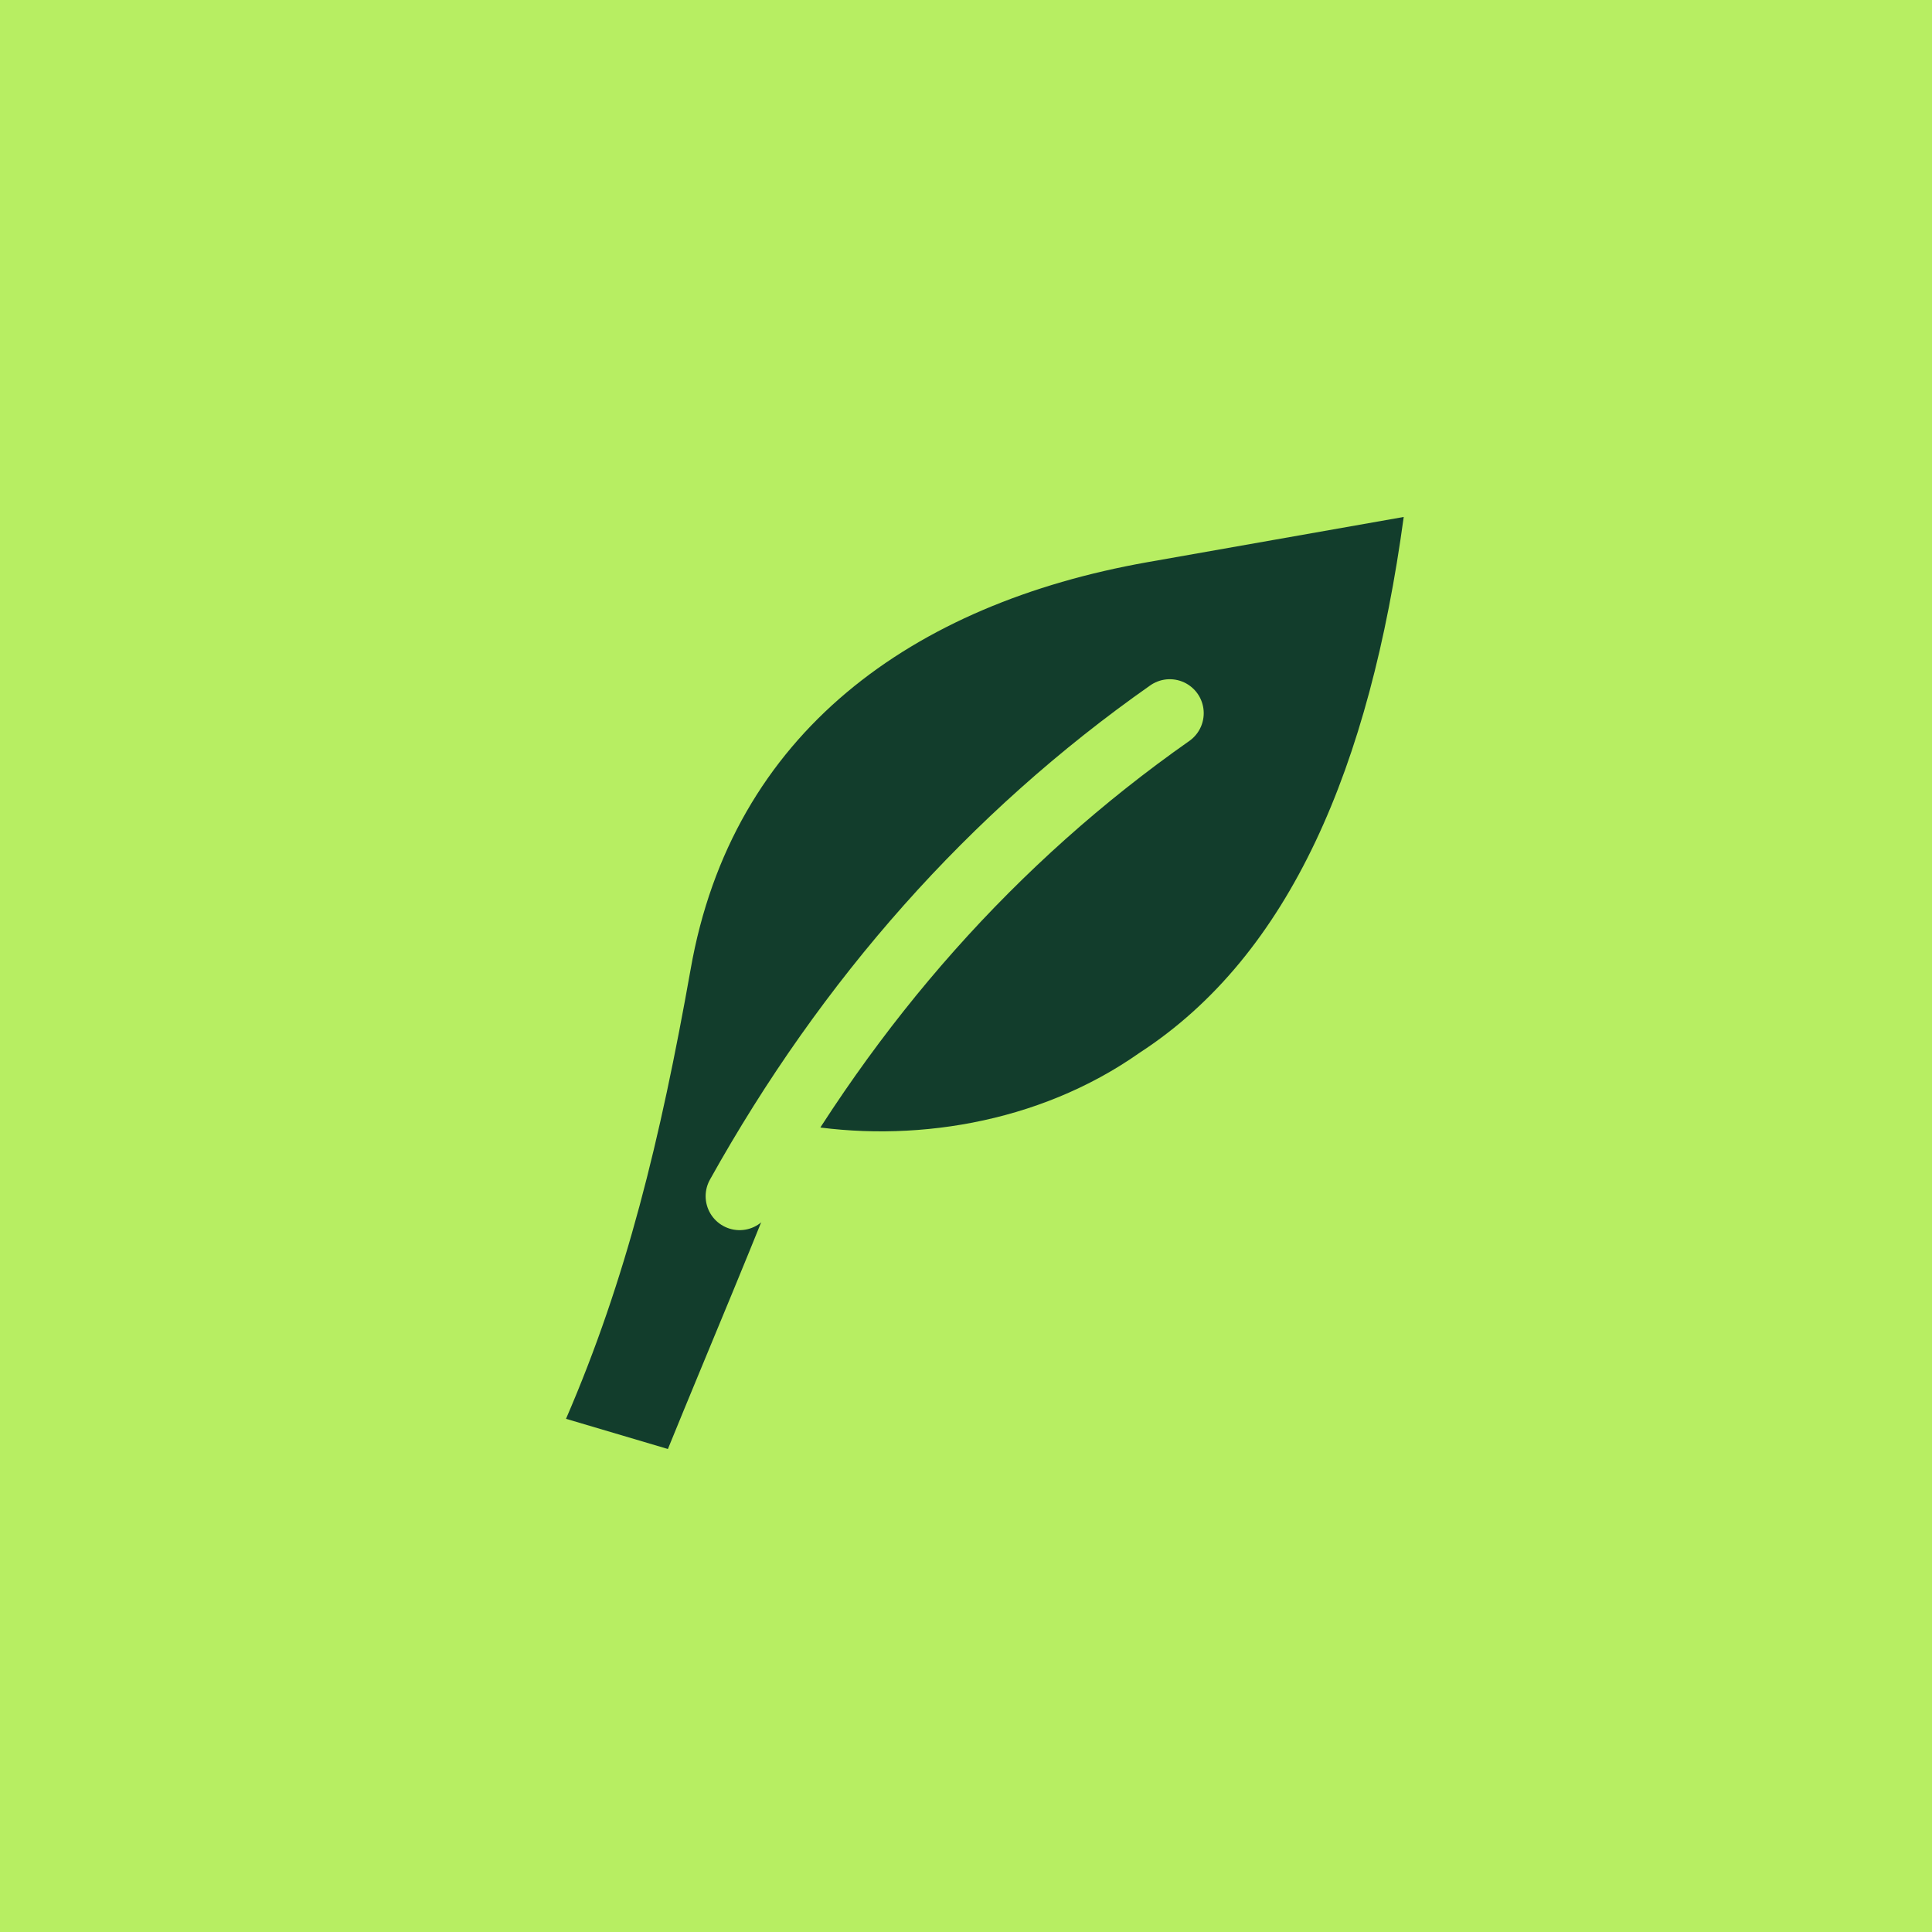
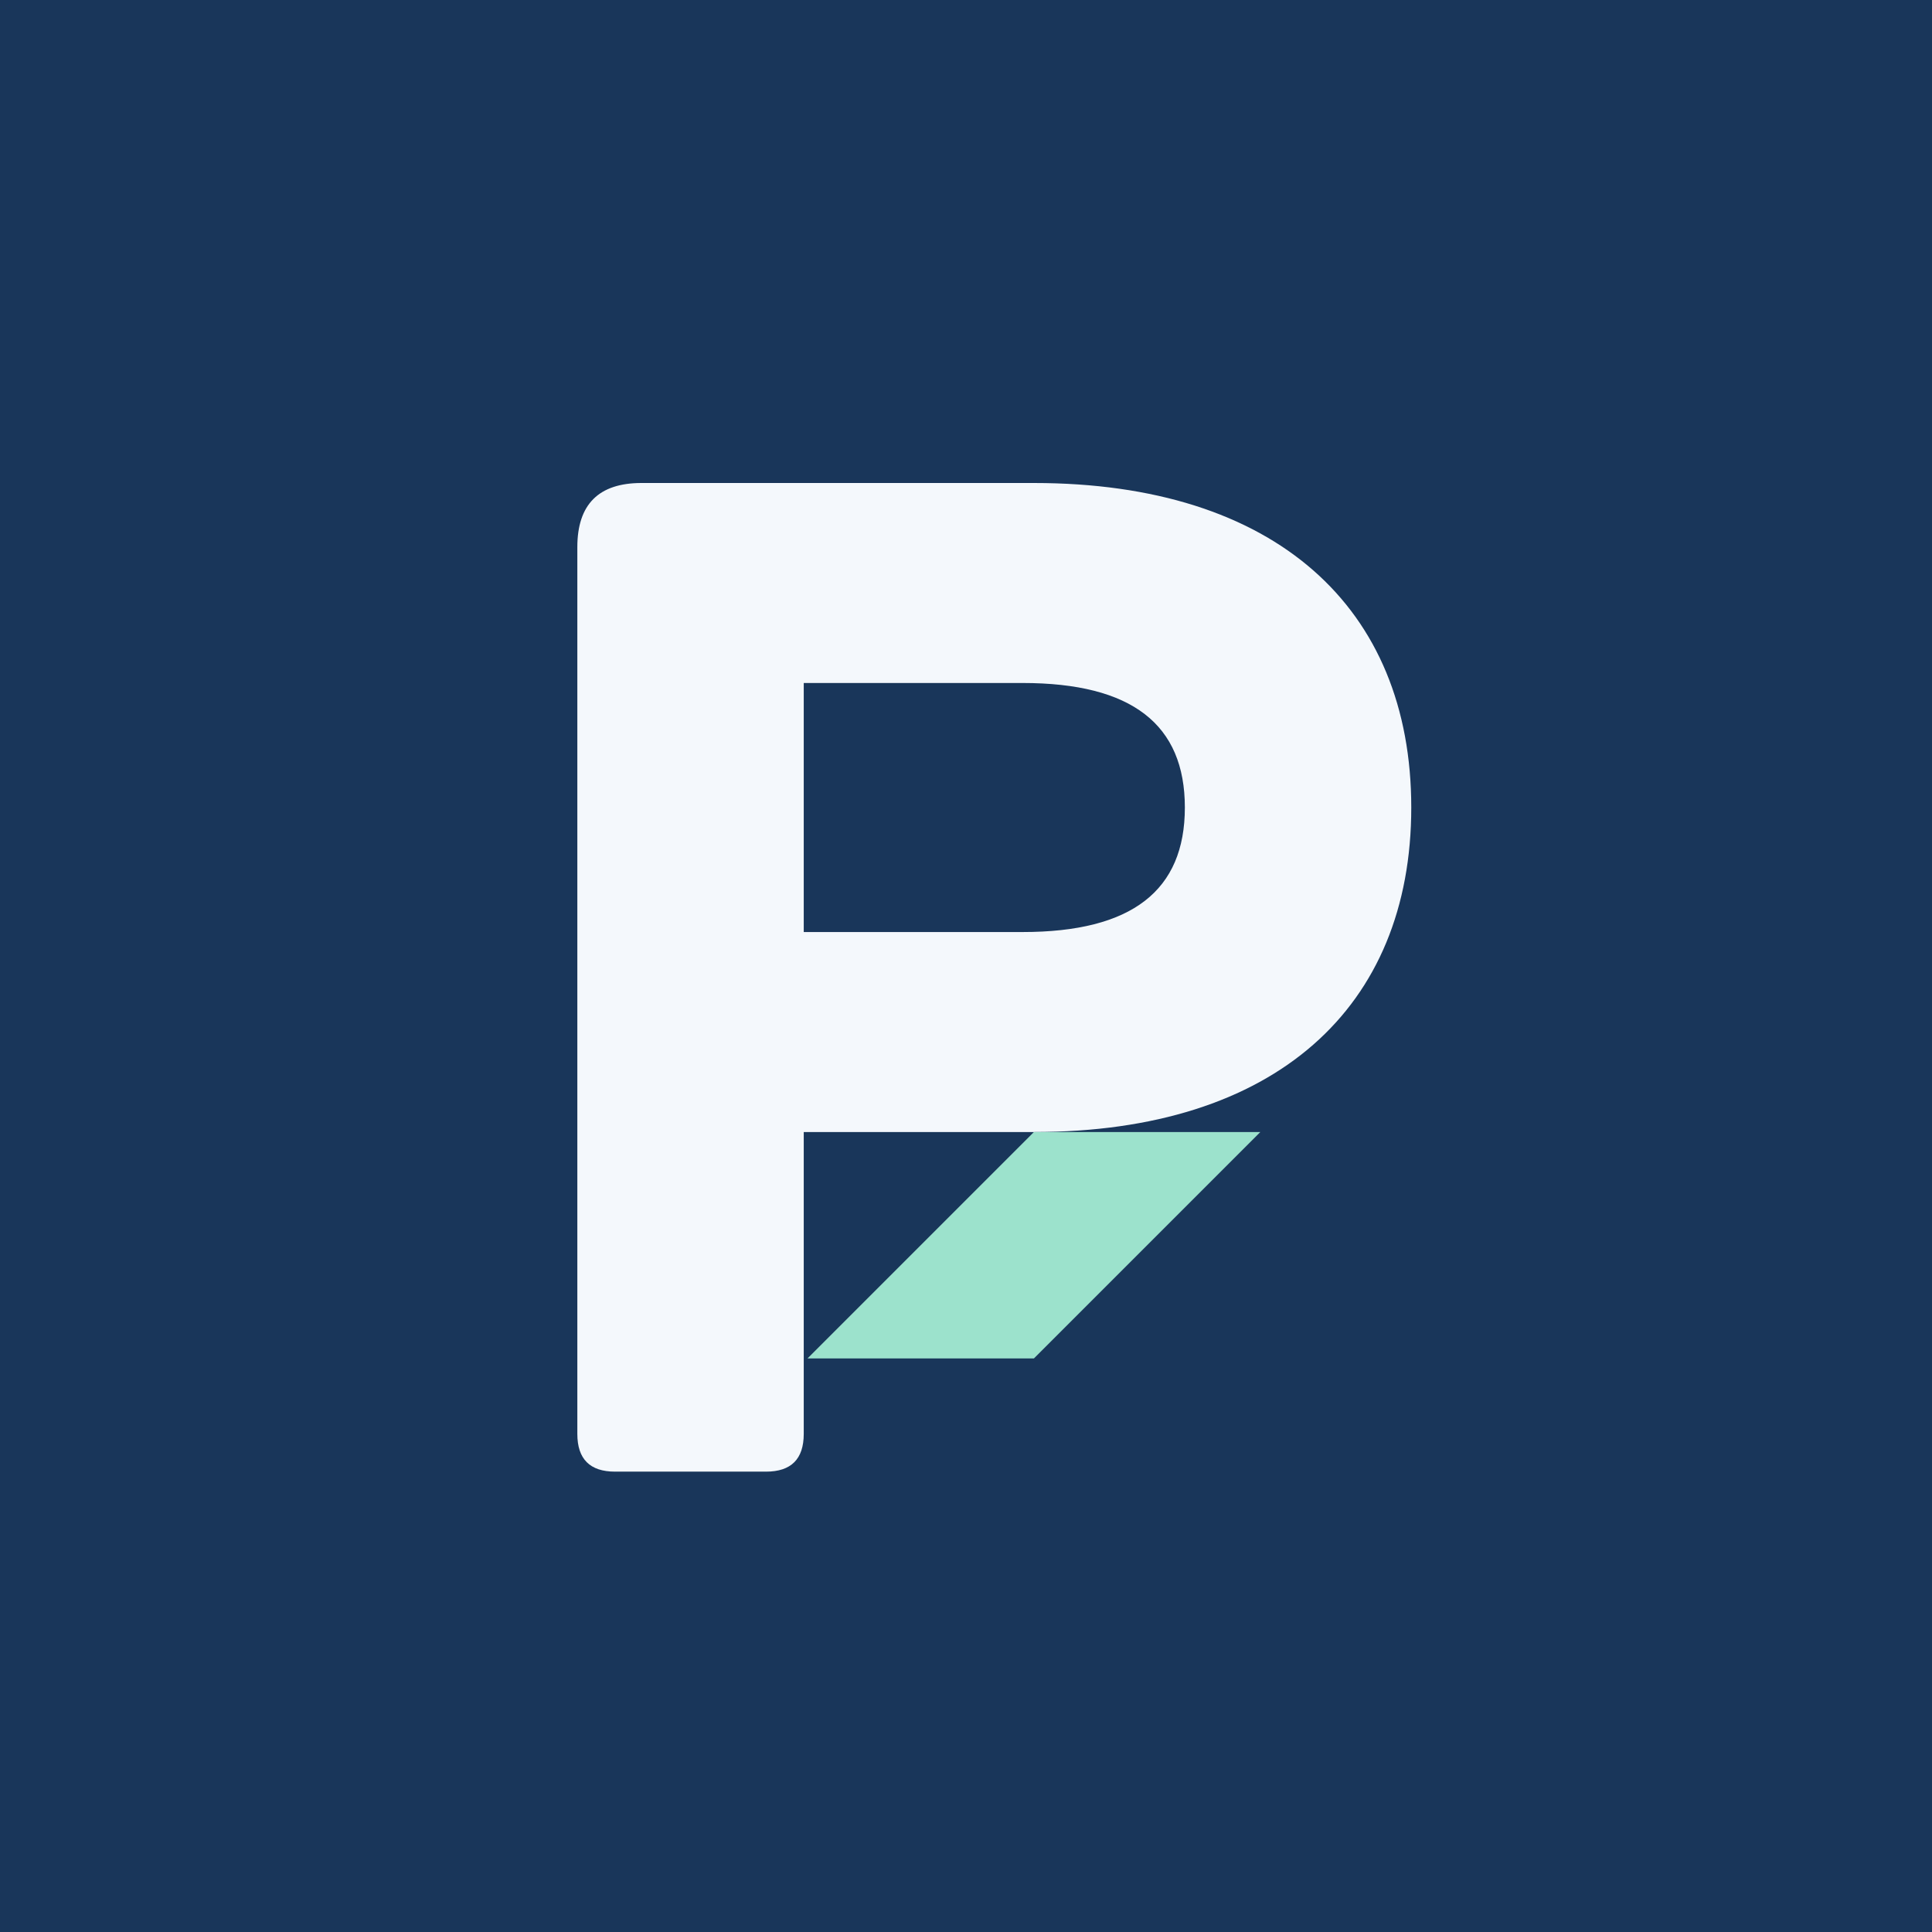
<svg xmlns="http://www.w3.org/2000/svg" viewBox="0 0 512 512">
-   <rect width="512" height="512" fill="#b7ee62" />
-   <path fill="#123d2c" d="M150 376C166 339 175 302 183 257C194 194 242 160 304 149L372 137C363 203 342 253 302 279C275 298 241 303 212 298C200 329 188 357 177 384Z" />
-   <path d="M196 317C225 265 263 222 310 189" fill="none" stroke="#b7ee62" stroke-width="18" stroke-linecap="round" />
+   <rect width="512" height="512" fill="#19365a" />
+   <path fill="#f4f8fc" fill-rule="evenodd" d="M153 380V145Q153 128 170 128H274C338 128 374 161 374 214S338 300 274 300H213V380Q213 390 203 390H163Q153 390 153 380ZM213 181V247H271C300 247 314 236 314 214S300 181 271 181Z" />
+   <path fill="#9ce2cc" d="M274 300H334L274 360H214Z" />
</svg>
